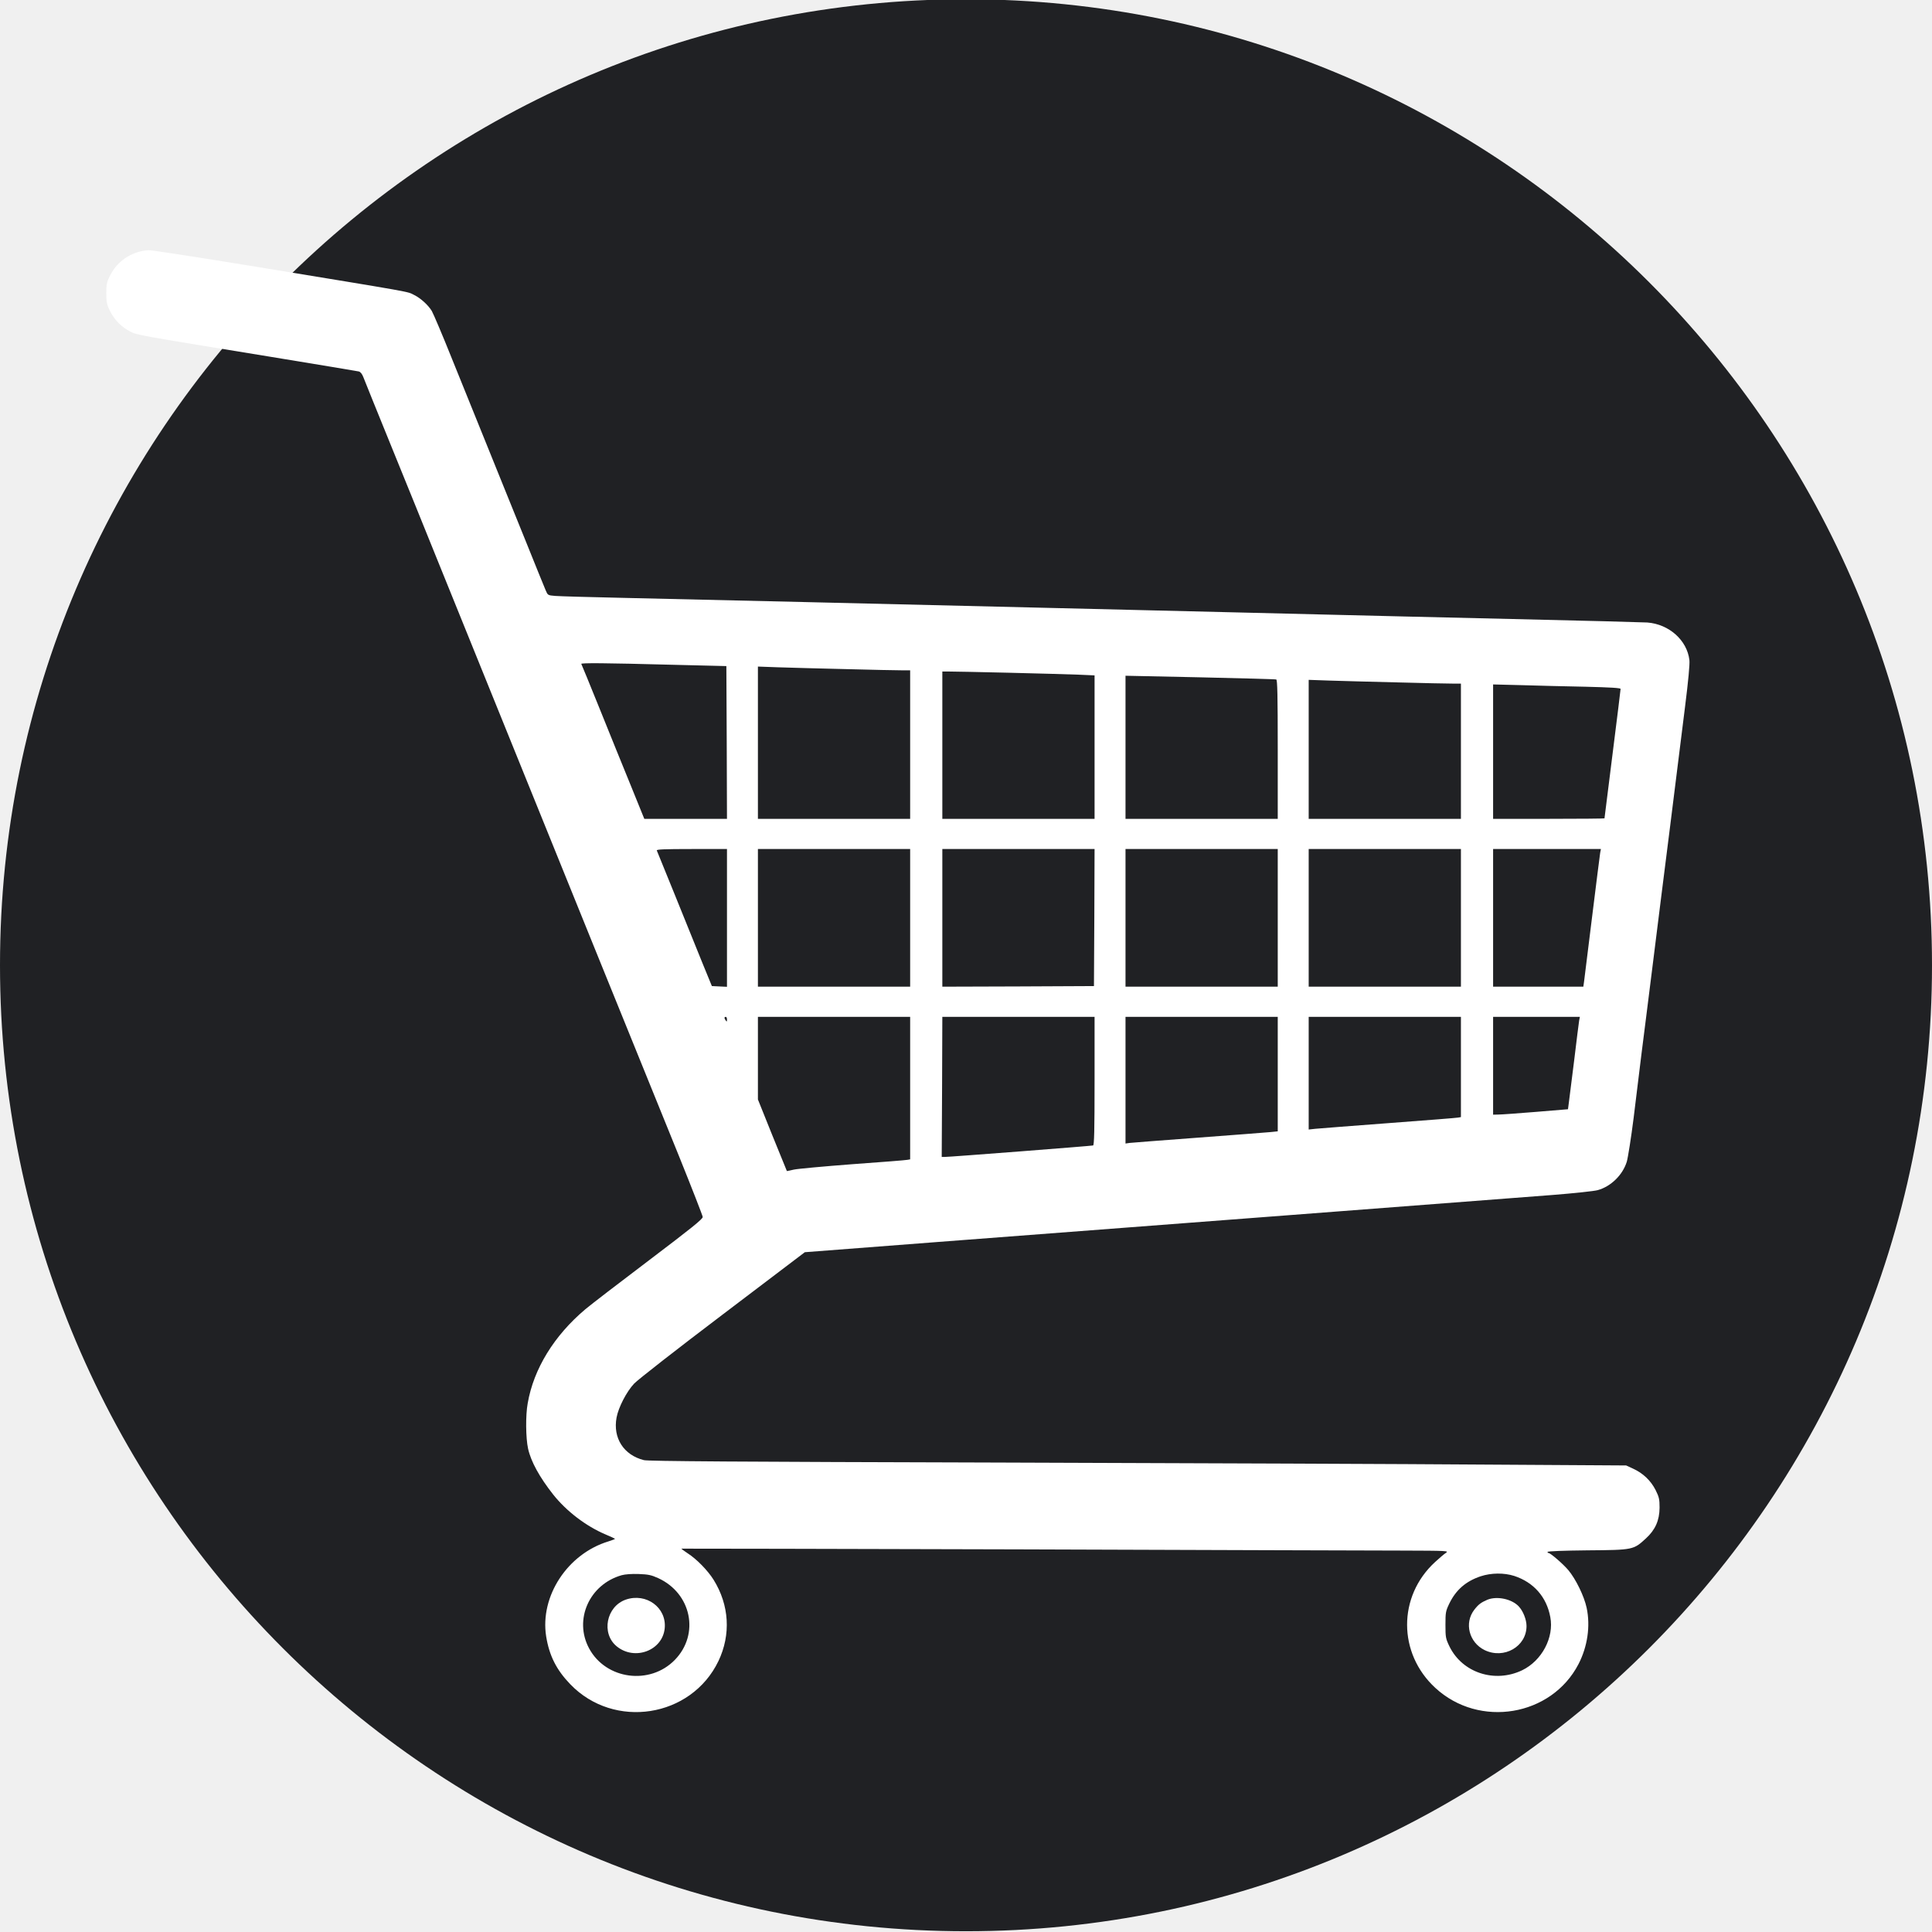
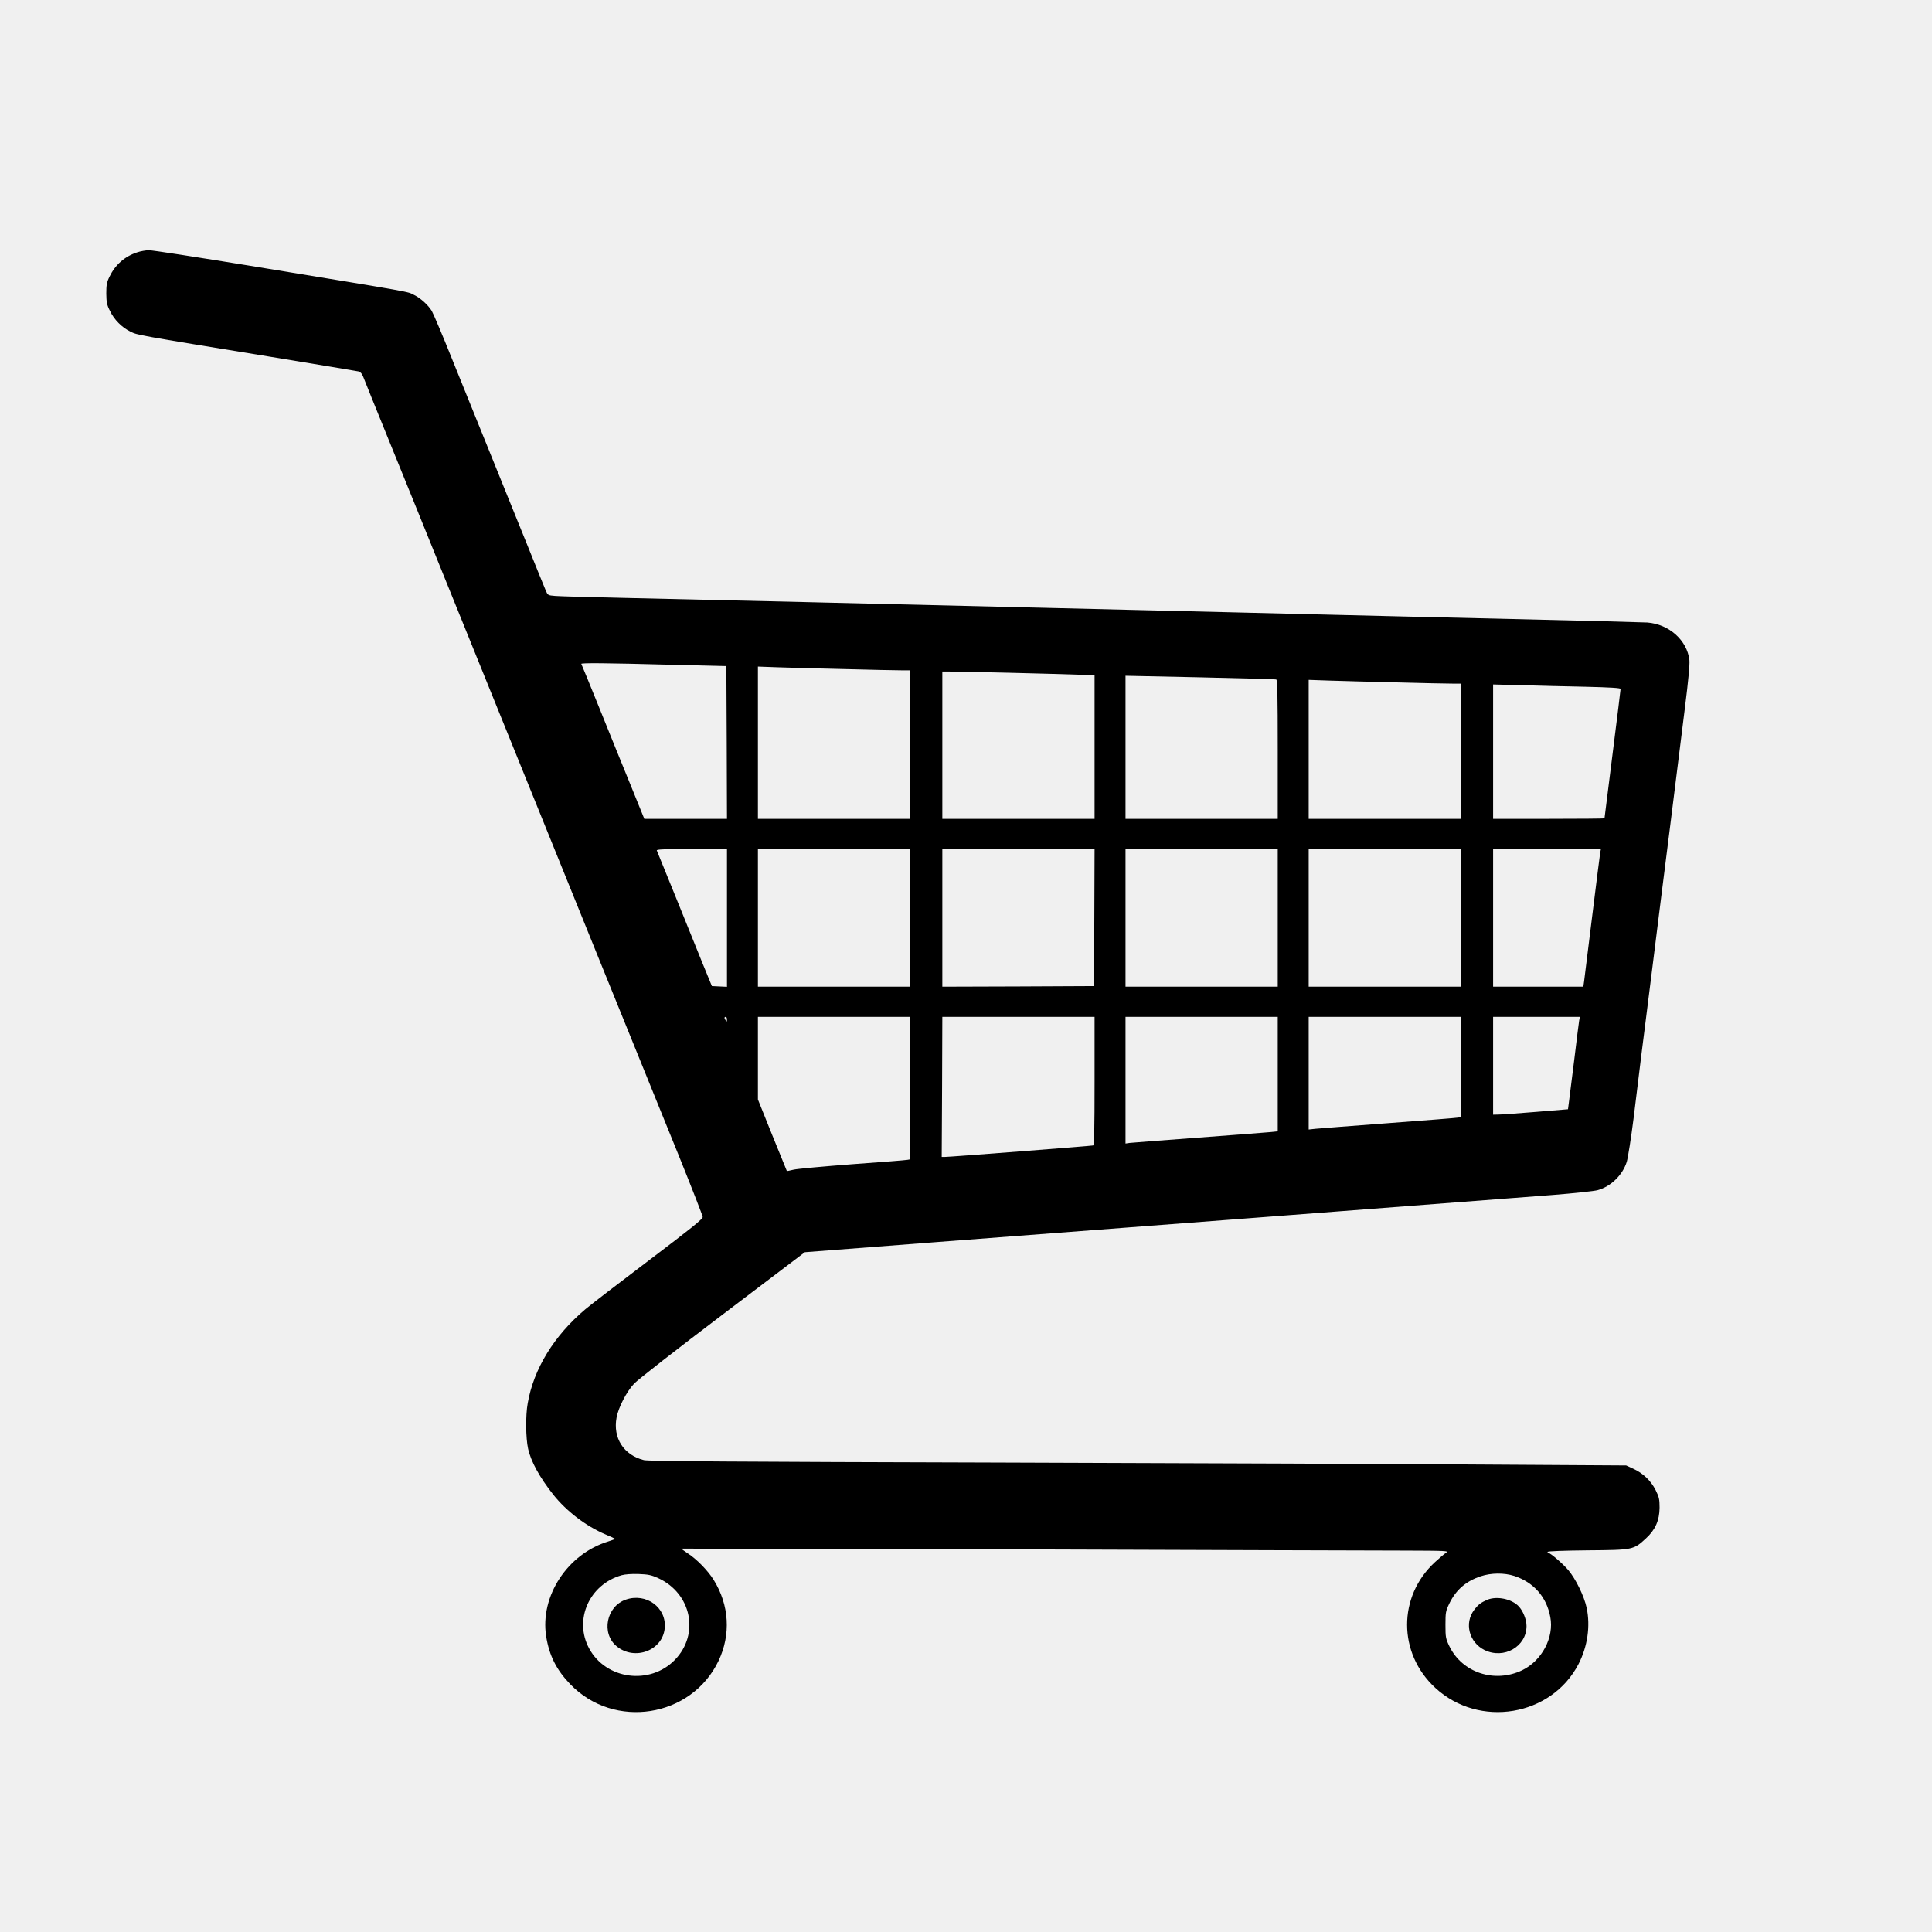
<svg xmlns="http://www.w3.org/2000/svg" version="1.0" width="80pt" height="80pt" viewBox="0 0 1280 1211" preserveAspectRatio="xMidYMid meet">
-   <circle cx="640" cy="605" r="640" fill="#202124" />
-   <g transform="translate(70,1100) scale(0.082,-0.08)" fill="#FFFFFF" stroke="none">
+   <g transform="translate(70,1100) scale(0.082,-0.08)" fill="currentColor" stroke="none">
    <path d="M253 12091 c-100 -34 -176 -103 -222 -201 -22 -46 -26 -69 -26 -140 1 -72 5 -94 30 -144 34 -73 96 -136 165 -171 58 -29 34 -25 1135 -209 380 -64 699 -118 710 -121 13 -3 27 -20 37 -47 9 -24 111 -284 228 -578 117 -294 279 -704 360 -910 81 -206 225 -571 320 -810 95 -239 239 -604 320 -810 81 -206 225 -571 320 -810 95 -239 239 -604 320 -810 277 -701 488 -1234 681 -1720 105 -267 192 -495 193 -507 1 -17 -89 -91 -434 -359 -239 -185 -471 -368 -515 -406 -252 -218 -417 -493 -465 -778 -18 -99 -16 -288 3 -376 23 -107 93 -237 203 -380 107 -138 264 -261 422 -330 40 -17 75 -34 77 -36 3 -2 -21 -12 -53 -22 -330 -103 -554 -453 -503 -786 25 -160 83 -278 195 -397 354 -377 977 -277 1197 192 102 219 88 464 -39 673 -46 76 -137 172 -209 219 -29 20 -52 37 -51 39 2 1 1231 -2 2733 -6 1502 -5 2897 -10 3100 -10 350 -1 369 -2 345 -18 -14 -9 -54 -44 -89 -77 -302 -284 -301 -756 2 -1042 355 -336 938 -236 1157 197 73 145 97 314 66 465 -20 97 -88 240 -149 314 -43 52 -144 141 -159 141 -5 0 -8 4 -8 9 0 6 128 11 323 13 370 3 371 4 471 98 77 72 110 150 111 255 0 71 -4 88 -32 146 -39 79 -102 140 -181 177 l-57 27 -1115 7 c-613 5 -2388 12 -3945 17 -2131 6 -2841 11 -2876 20 -164 42 -252 184 -221 353 15 84 81 215 142 281 27 30 348 287 714 571 l665 517 1078 85 c593 46 1881 147 2863 224 982 77 1927 152 2100 165 173 14 338 32 365 40 107 30 202 126 235 235 10 36 35 198 55 360 19 162 48 403 64 535 17 132 57 465 91 740 33 275 97 793 141 1150 43 358 98 801 120 985 26 211 39 353 35 385 -19 164 -164 297 -340 311 -34 2 -529 16 -1101 29 -572 14 -1218 29 -1435 35 -217 5 -578 14 -802 20 -225 5 -589 14 -810 20 -222 5 -587 15 -813 20 -956 24 -2866 70 -3315 80 -267 6 -513 13 -547 16 -61 5 -61 6 -78 47 -10 23 -84 211 -165 417 -82 206 -216 548 -300 760 -84 212 -215 545 -292 740 -76 195 -150 373 -163 396 -29 49 -90 106 -142 132 -61 31 38 13 -1324 242 -426 71 -795 130 -820 129 -24 0 -68 -8 -96 -18z m4322 -3415 l440 -11 3 -632 2 -633 -334 0 -334 0 -110 278 c-61 152 -174 439 -252 637 -78 198 -144 363 -147 368 -6 9 188 8 732 -7z m1405 -36 c212 -6 415 -10 452 -10 l68 0 0 -615 0 -615 -615 0 -615 0 0 631 0 630 163 -6 c89 -3 335 -10 547 -15z m1315 -30 c237 -6 490 -13 563 -16 l132 -6 0 -594 0 -594 -615 0 -615 0 0 610 0 610 53 0 c28 0 246 -4 482 -10z m2163 -56 c9 -3 12 -127 12 -579 l0 -575 -615 0 -615 0 0 593 0 592 602 -13 c332 -8 609 -15 616 -18z m975 -24 c208 -6 410 -10 448 -10 l69 0 0 -560 0 -560 -615 0 -615 0 0 575 0 576 168 -6 c92 -3 337 -10 545 -15z m1525 -36 c198 -5 282 -10 282 -18 0 -7 -29 -249 -65 -540 -36 -290 -65 -530 -65 -532 0 -2 -202 -4 -450 -4 l-450 0 0 557 0 556 233 -6 c127 -4 359 -10 515 -13z m-6938 -1914 l0 -571 -61 3 -61 3 -78 195 c-42 107 -141 357 -219 555 -79 198 -145 366 -148 373 -4 9 56 12 281 12 l286 0 0 -570z m1480 0 l0 -570 -615 0 -615 0 0 570 0 570 615 0 615 0 0 -570z m1488 3 l-3 -568 -612 -3 -613 -2 0 570 0 570 615 0 615 0 -2 -567z m1482 -3 l0 -570 -615 0 -615 0 0 570 0 570 615 0 615 0 0 -570z m1480 0 l0 -570 -615 0 -615 0 0 570 0 570 615 0 615 0 0 -570z m1125 538 c-3 -18 -32 -256 -65 -528 -33 -272 -62 -514 -65 -537 l-6 -43 -365 0 -364 0 0 570 0 570 435 0 436 0 -6 -32z m-7055 -1380 c0 -19 -2 -20 -10 -8 -13 19 -13 30 0 30 6 0 10 -10 10 -22z m1480 -568 l0 -590 -22 -4 c-13 -3 -212 -19 -443 -36 -231 -18 -445 -38 -475 -45 -30 -7 -56 -13 -56 -12 -1 1 -54 135 -118 297 l-116 296 0 342 0 342 615 0 615 0 0 -590z m1490 60 c0 -416 -3 -532 -12 -535 -14 -4 -1155 -95 -1198 -95 l-25 0 3 580 2 580 615 0 615 0 0 -530z m1480 56 l0 -474 -57 -6 c-32 -3 -294 -24 -583 -46 -289 -22 -540 -42 -557 -44 l-33 -5 0 525 0 524 615 0 615 0 0 -474z m1480 59 l0 -415 -22 -4 c-13 -3 -266 -23 -563 -46 -297 -23 -564 -44 -592 -47 l-53 -6 0 467 0 466 615 0 615 0 0 -415z m955 383 c-3 -18 -21 -166 -40 -328 -20 -162 -39 -320 -43 -350 l-7 -55 -260 -22 c-143 -12 -279 -22 -302 -22 l-43 -1 0 405 0 405 350 0 351 0 -6 -32z m-7441 -4616 c269 -126 337 -464 135 -677 -201 -212 -557 -164 -693 95 -125 238 2 530 263 606 28 8 81 12 137 10 78 -3 102 -8 158 -34z m6917 18 c157 -53 261 -174 291 -340 32 -169 -68 -362 -227 -441 -222 -109 -484 -21 -588 198 -30 64 -32 75 -32 178 0 103 2 114 31 176 54 114 134 185 253 226 86 29 189 30 272 3z" />
    <path d="M4203 934 c-158 -56 -201 -280 -74 -387 146 -122 371 -35 388 150 16 171 -149 295 -314 237z" />
    <path d="M11164 933 c-52 -23 -73 -39 -106 -83 -83 -110 -42 -271 83 -334 157 -78 339 29 339 199 0 54 -28 125 -63 163 -57 62 -176 87 -253 55z" />
  </g>
</svg>
